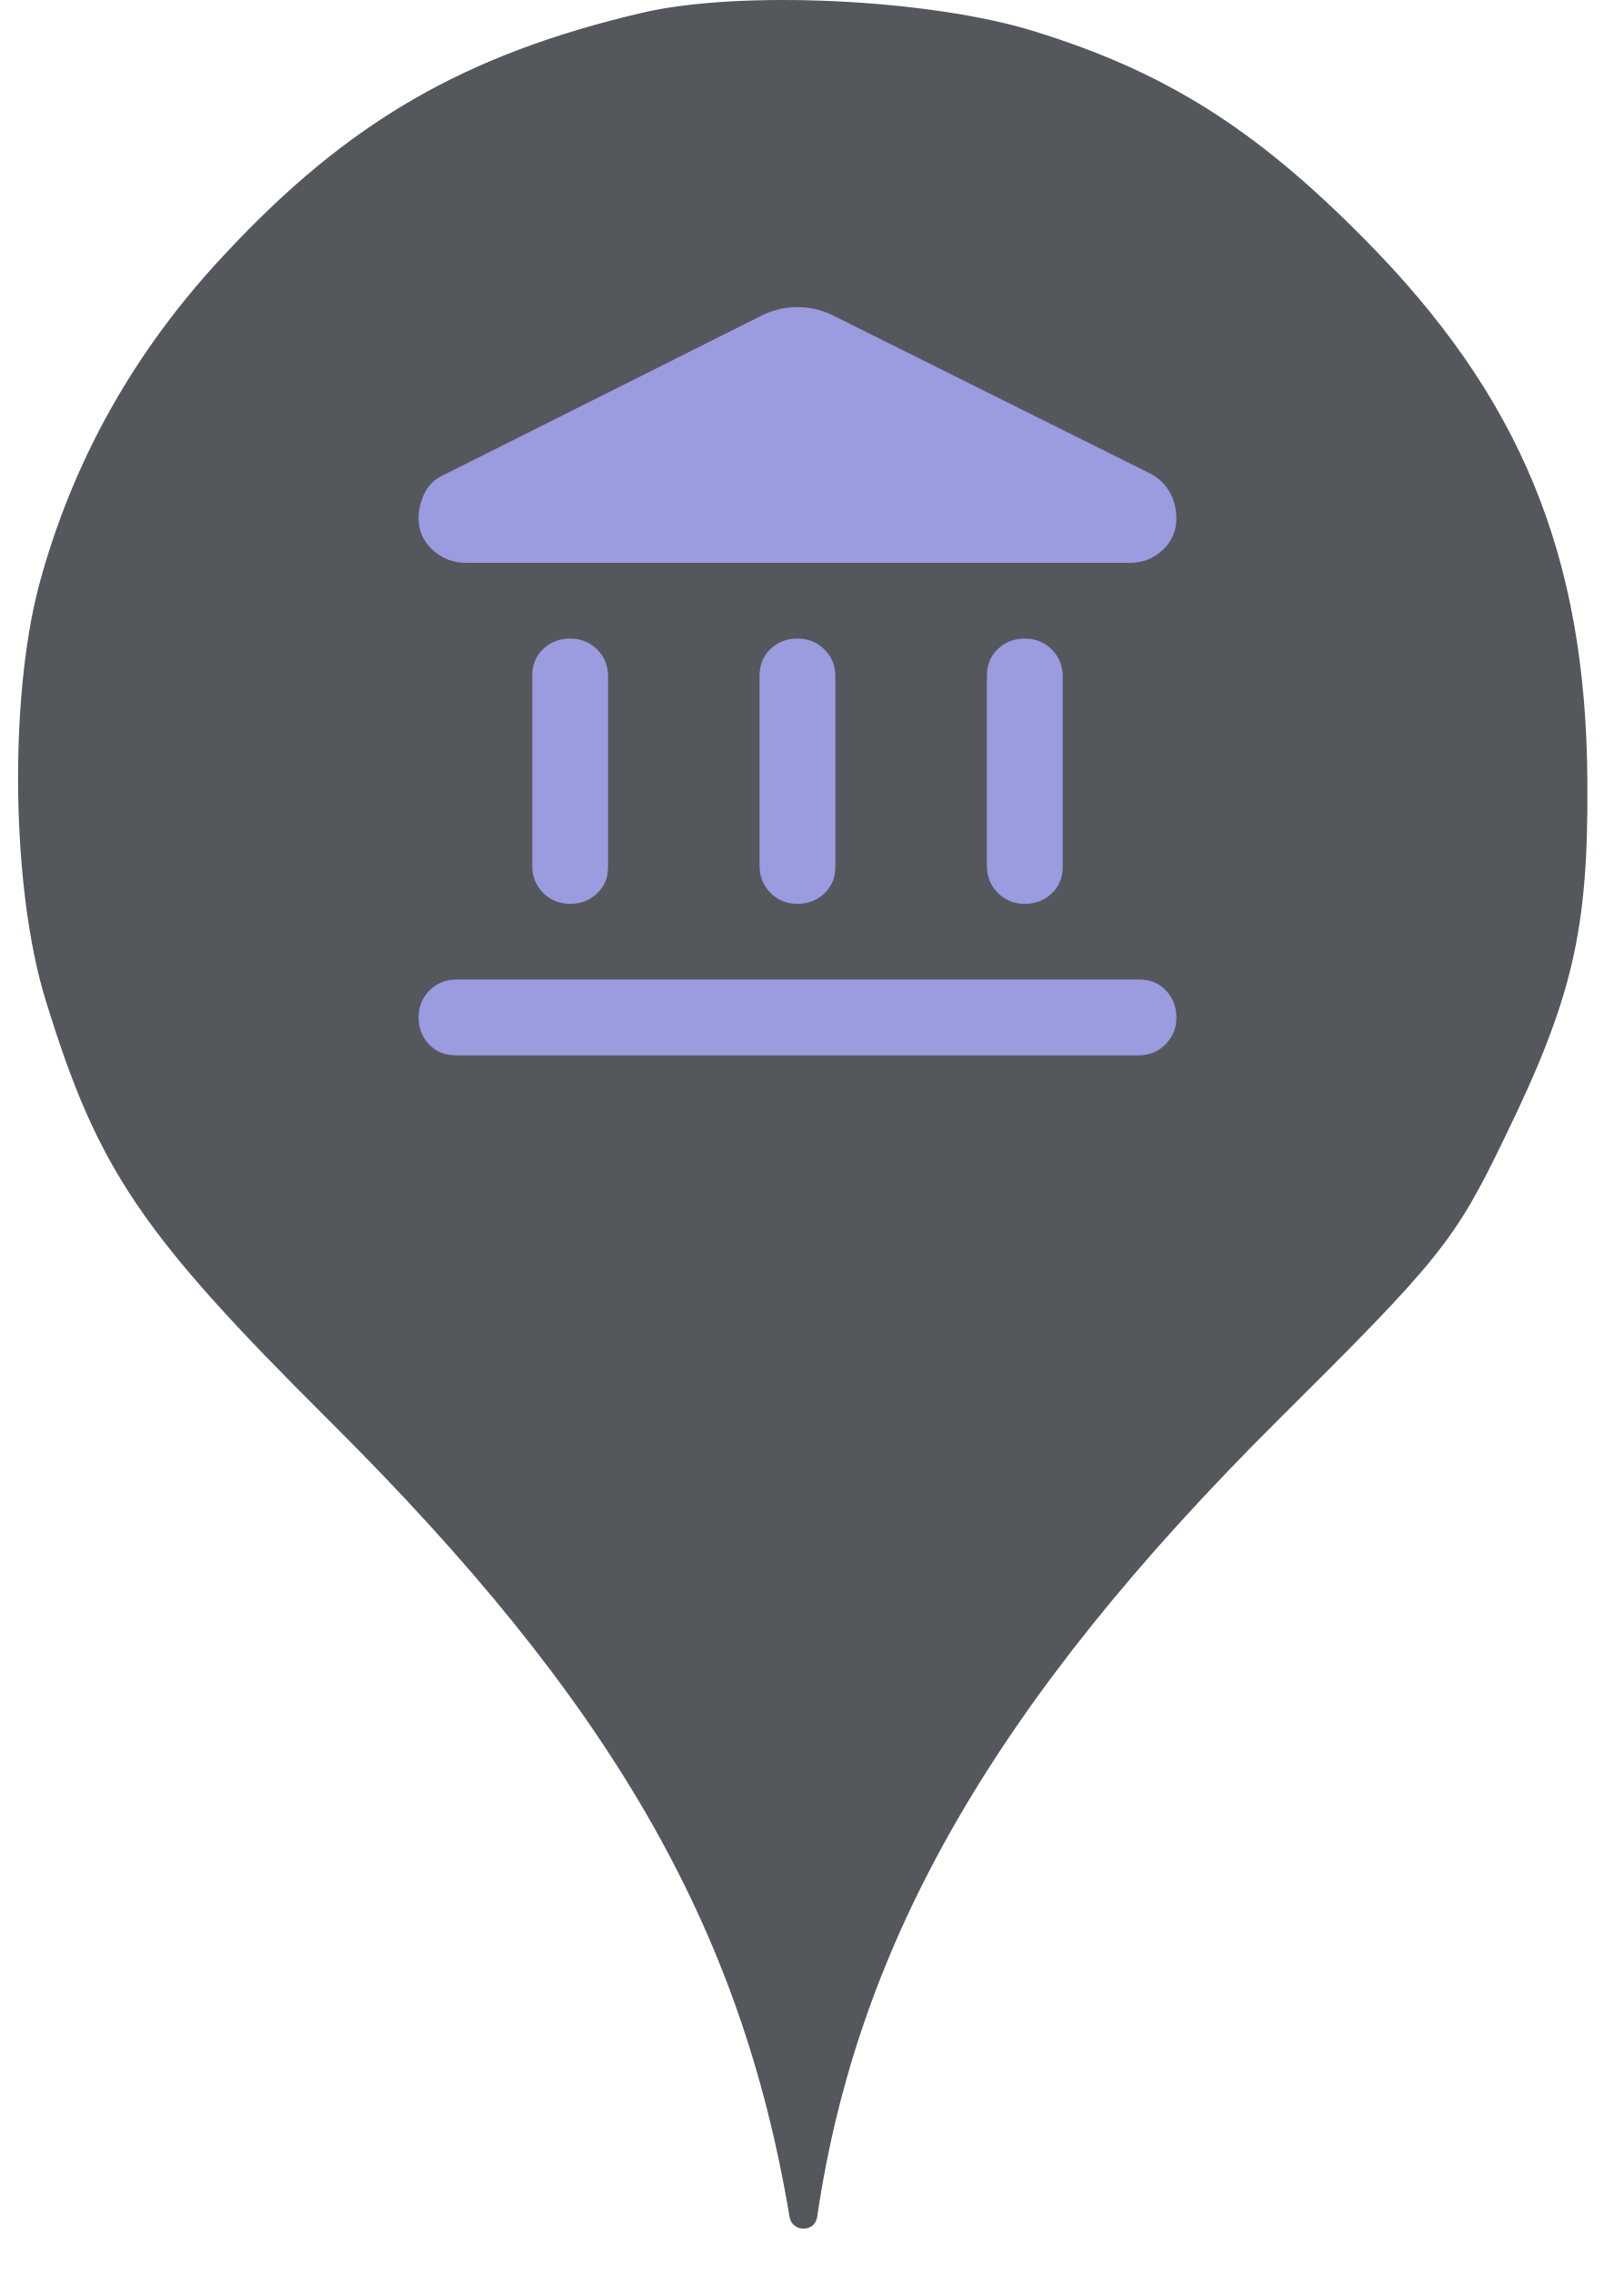
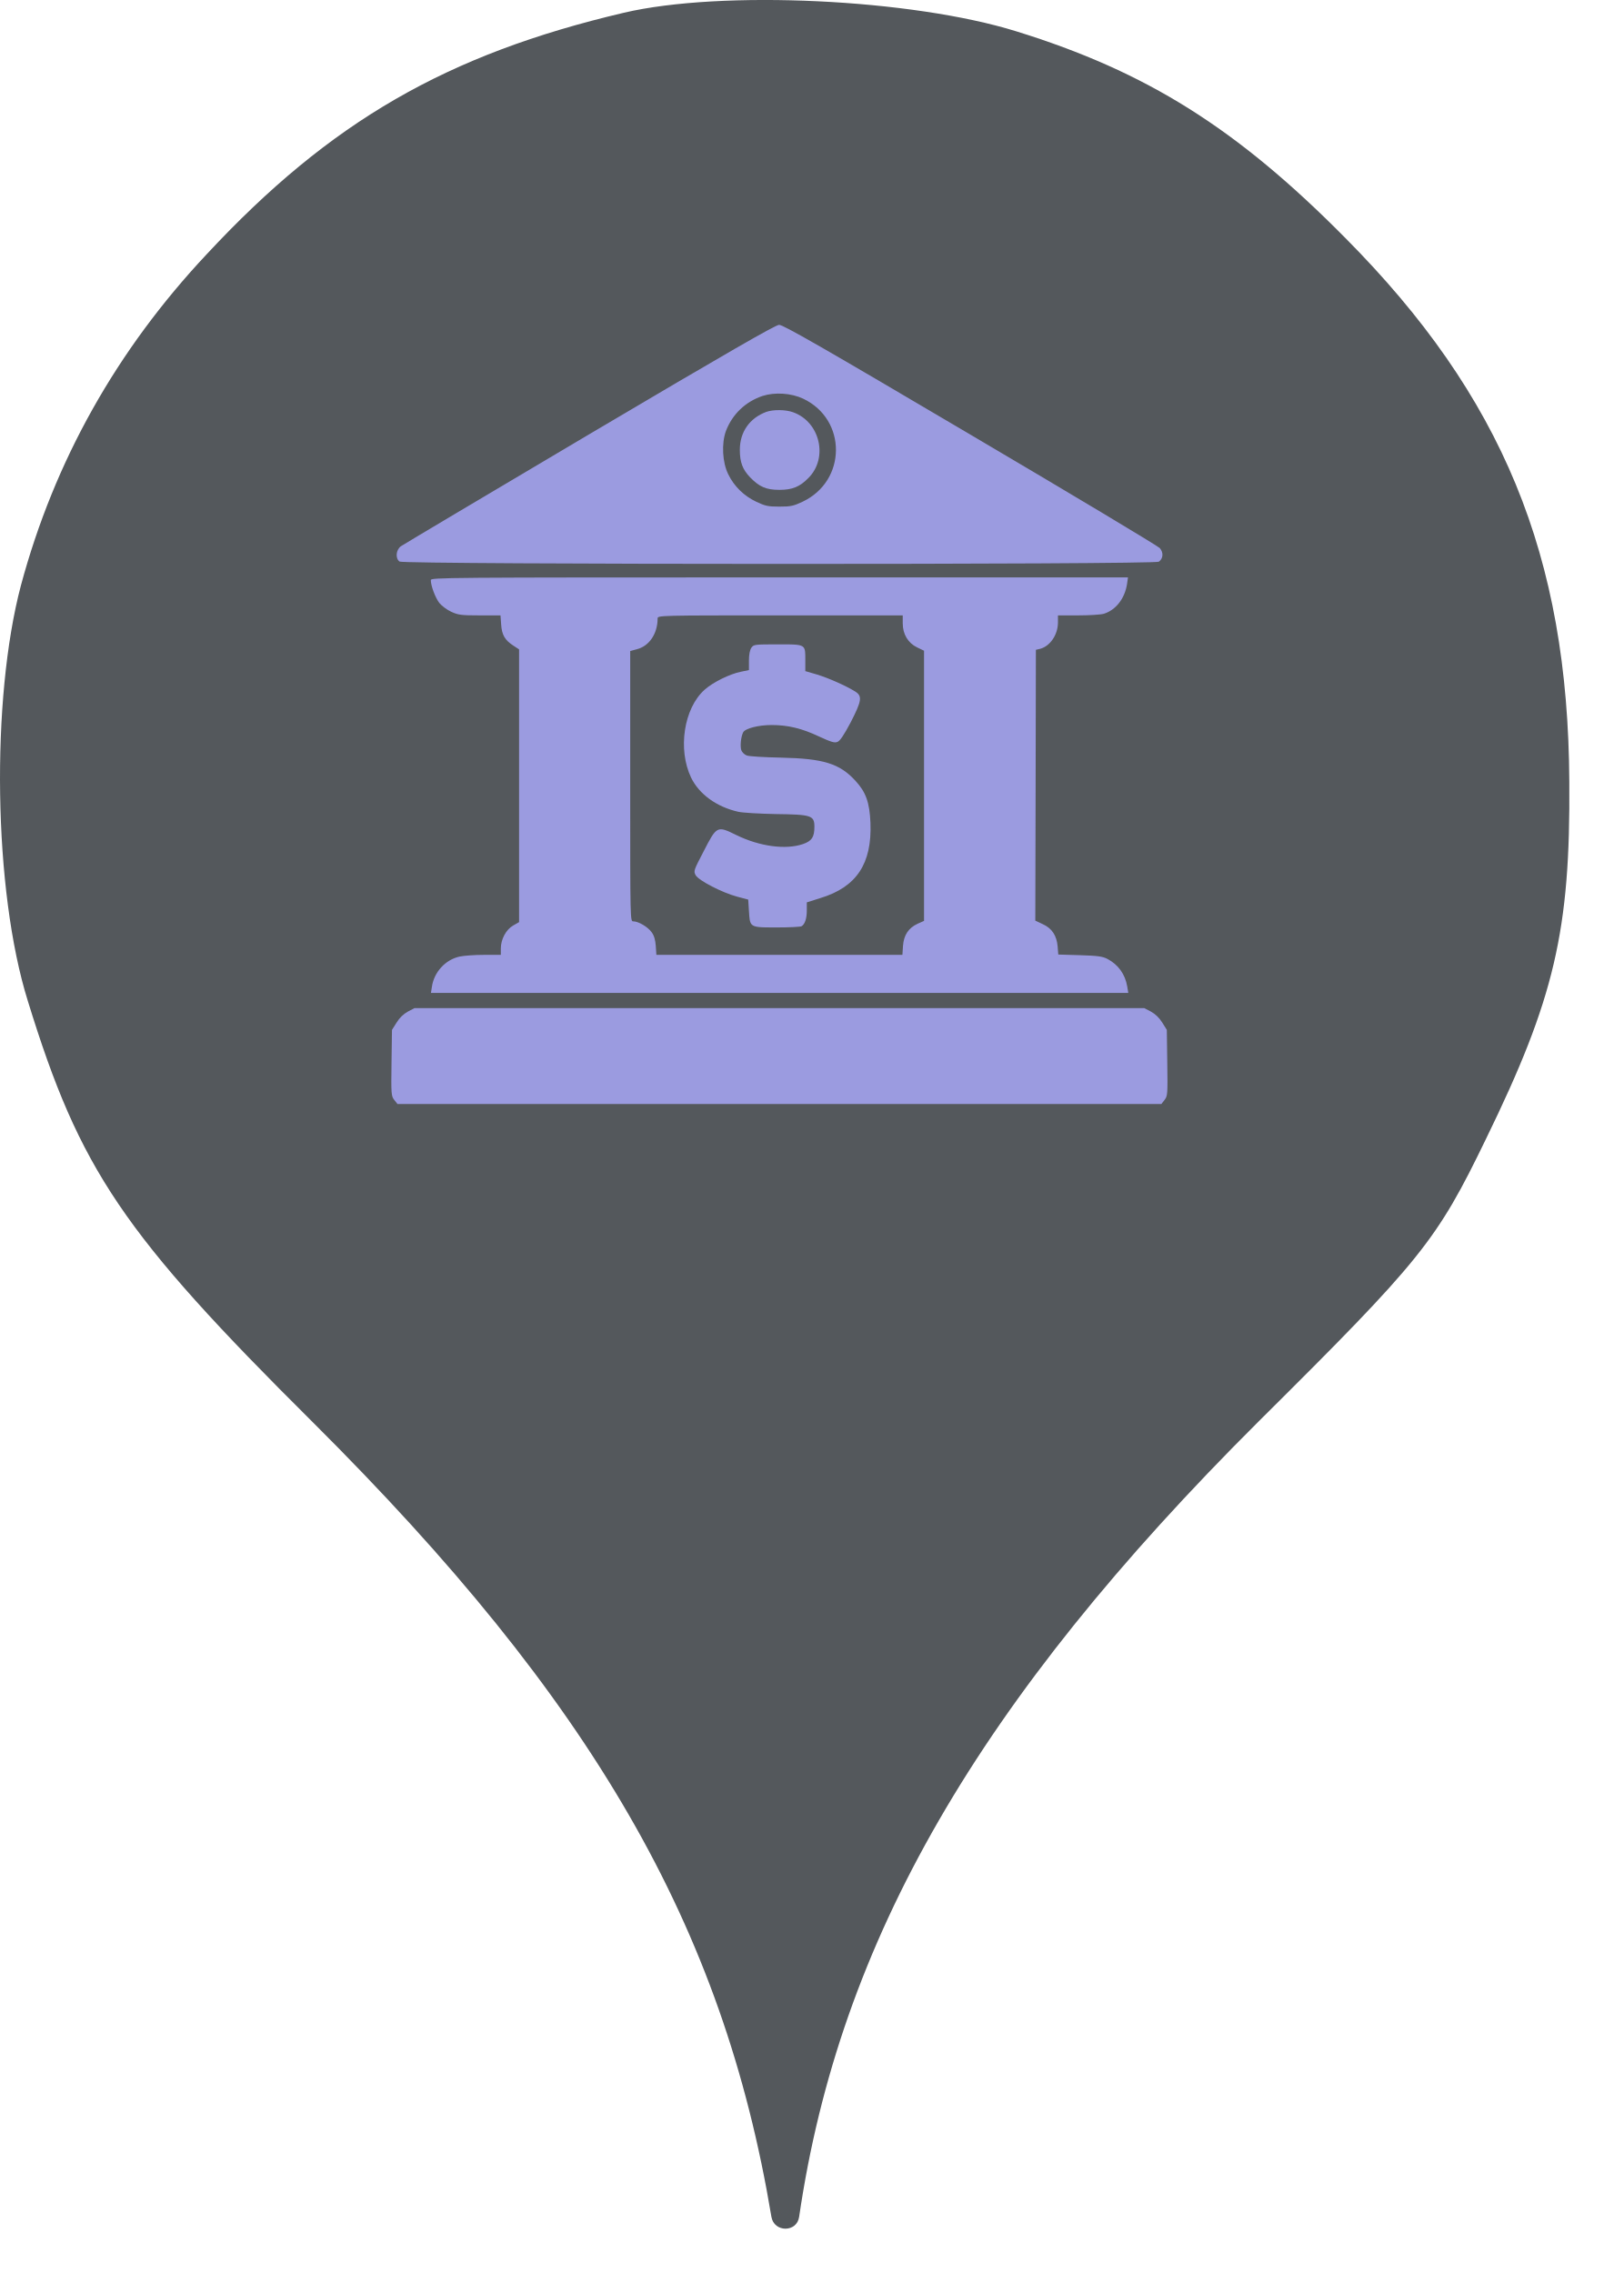
<svg xmlns="http://www.w3.org/2000/svg" width="25" height="35" viewBox="0 0 25 35" fill="none">
-   <circle cx="12.278" cy="11" r="10" fill="#9B9BE0" />
-   <path d="M3.463 3.913C5.365 1.869 7.16 0.838 9.88 0.198C11.391 -0.158 14.325 -0.016 15.925 0.482C17.934 1.104 19.32 1.975 20.991 3.664C23.409 6.1 24.422 8.553 24.44 12.037C24.458 14.331 24.209 15.38 23.16 17.531C22.396 19.113 22.165 19.398 19.658 21.886C15.338 26.189 13.205 29.886 12.582 34.135C12.548 34.379 12.196 34.378 12.156 34.135C11.409 29.655 9.4 26.189 5.098 21.904C2.165 18.989 1.507 18.011 0.707 15.415C0.174 13.709 0.138 10.758 0.6 9.015C1.116 7.095 2.076 5.389 3.463 3.913ZM8.363 13.749C8.475 13.861 8.613 13.917 8.778 13.917C8.944 13.917 9.082 13.863 9.194 13.756C9.306 13.649 9.362 13.513 9.362 13.348V10.417C9.362 10.251 9.306 10.113 9.194 10.001C9.082 9.889 8.944 9.833 8.778 9.833C8.613 9.833 8.475 9.887 8.363 9.994C8.251 10.101 8.195 10.237 8.195 10.402V13.333C8.195 13.499 8.251 13.637 8.363 13.749ZM11.863 13.749C11.975 13.861 12.113 13.917 12.278 13.917C12.444 13.917 12.582 13.863 12.694 13.756C12.806 13.649 12.862 13.513 12.862 13.348V10.417C12.862 10.251 12.806 10.113 12.694 10.001C12.582 9.889 12.444 9.833 12.278 9.833C12.113 9.833 11.975 9.887 11.863 9.994C11.751 10.101 11.695 10.237 11.695 10.402V13.333C11.695 13.499 11.751 13.637 11.863 13.749ZM6.606 16.082C6.712 16.194 6.849 16.25 7.014 16.25H17.528C17.694 16.25 17.832 16.194 17.944 16.082C18.056 15.97 18.112 15.832 18.112 15.667C18.112 15.501 18.058 15.363 17.951 15.251C17.844 15.139 17.708 15.083 17.543 15.083H7.028C6.863 15.083 6.725 15.139 6.613 15.251C6.501 15.363 6.445 15.501 6.445 15.667C6.445 15.832 6.499 15.97 6.606 16.082ZM15.363 13.749C15.475 13.861 15.613 13.917 15.778 13.917C15.944 13.917 16.082 13.863 16.194 13.756C16.306 13.649 16.362 13.513 16.362 13.348V10.417C16.362 10.251 16.306 10.113 16.194 10.001C16.082 9.889 15.944 9.833 15.778 9.833C15.613 9.833 15.475 9.887 15.363 9.994C15.251 10.101 15.195 10.237 15.195 10.402V13.333C15.195 13.499 15.251 13.637 15.363 13.749ZM17.718 7.296L12.803 4.846C12.638 4.768 12.463 4.729 12.278 4.729C12.094 4.729 11.919 4.768 11.753 4.846L6.839 7.31C6.703 7.369 6.603 7.461 6.54 7.588C6.477 7.714 6.445 7.845 6.445 7.981C6.445 8.176 6.518 8.338 6.664 8.47C6.81 8.601 6.98 8.667 7.174 8.667H17.397C17.592 8.667 17.759 8.601 17.901 8.47C18.041 8.338 18.112 8.176 18.112 7.981C18.112 7.835 18.078 7.702 18.01 7.58C17.942 7.459 17.844 7.364 17.718 7.296Z" fill="#54585C" />
+   <circle cx="12" cy="12" r="10" fill="#9B9BE0" />
+   <path fill-rule="evenodd" clip-rule="evenodd" d="M3.184 3.913C5.086 1.869 6.882 0.837 9.602 0.197C11.113 -0.158 14.046 -0.016 15.646 0.482C17.655 1.104 19.042 1.975 20.713 3.664C23.131 6.1 24.144 8.553 24.162 12.037C24.18 14.331 23.931 15.38 22.882 17.531C22.117 19.113 21.886 19.398 19.38 21.886C15.06 26.189 12.926 29.886 12.304 34.135C12.27 34.379 11.918 34.378 11.877 34.135C11.131 29.655 9.122 26.189 4.82 21.904C1.886 18.989 1.229 18.011 0.429 15.415C-0.105 13.709 -0.14 10.758 0.322 9.015C0.838 7.095 1.798 5.389 3.184 3.913ZM6.171 8.412C6.206 8.387 7.512 7.611 9.075 6.685C11.203 5.426 11.937 5.005 11.995 5.002C12.056 5 12.645 5.337 14.937 6.69C16.512 7.618 17.824 8.405 17.855 8.438C17.916 8.506 17.911 8.598 17.843 8.649C17.782 8.696 6.216 8.694 6.152 8.647C6.084 8.598 6.096 8.469 6.171 8.412ZM12.356 7.726C13.038 7.405 13.043 6.46 12.366 6.139C12.181 6.052 11.93 6.036 11.74 6.097C11.477 6.186 11.276 6.378 11.177 6.636C11.107 6.828 11.121 7.119 11.213 7.304C11.302 7.487 11.454 7.637 11.644 7.726C11.782 7.791 11.824 7.801 12 7.801C12.176 7.801 12.218 7.791 12.356 7.726ZM11.796 6.343C11.541 6.439 11.391 6.652 11.391 6.926C11.391 7.119 11.433 7.229 11.55 7.351C11.691 7.496 11.796 7.543 12 7.543C12.199 7.543 12.314 7.496 12.445 7.362C12.757 7.053 12.626 6.495 12.211 6.348C12.094 6.305 11.902 6.305 11.796 6.343ZM6.762 9.282C6.701 9.2 6.633 9.019 6.633 8.933C6.633 8.893 6.804 8.891 12 8.891H17.367L17.353 8.989C17.32 9.214 17.18 9.394 16.995 9.451C16.945 9.465 16.767 9.476 16.596 9.476H16.289V9.582C16.289 9.772 16.17 9.948 16.017 9.99L15.949 10.006L15.945 12.092L15.94 14.176L16.055 14.23C16.198 14.295 16.27 14.408 16.284 14.574L16.294 14.698L16.627 14.708C16.903 14.717 16.974 14.726 17.051 14.766C17.217 14.853 17.323 15.001 17.355 15.188L17.372 15.289H12.005H6.635L6.649 15.2C6.68 14.97 6.858 14.776 7.078 14.729C7.144 14.715 7.313 14.703 7.453 14.703H7.711V14.605C7.711 14.464 7.791 14.314 7.901 14.251L7.992 14.199V12.099V9.999L7.906 9.943C7.772 9.856 7.727 9.777 7.716 9.617L7.706 9.476H7.385C7.099 9.476 7.055 9.469 6.947 9.42C6.881 9.39 6.797 9.326 6.762 9.282ZM14.121 9.969C13.98 9.901 13.899 9.765 13.899 9.598V9.476H12.012C10.155 9.476 10.125 9.476 10.125 9.523C10.125 9.755 9.998 9.948 9.806 9.997L9.703 10.025V12.106C9.703 14.185 9.703 14.187 9.75 14.187C9.83 14.187 9.977 14.274 10.034 14.356C10.071 14.405 10.09 14.473 10.097 14.567L10.106 14.703H12H13.894L13.903 14.565C13.915 14.398 13.988 14.288 14.13 14.223L14.227 14.18V12.099V10.02L14.121 9.969ZM11.569 9.973C11.545 10.008 11.531 10.079 11.531 10.173V10.318L11.405 10.344C11.234 10.379 10.978 10.505 10.849 10.62C10.528 10.906 10.432 11.539 10.641 11.975C10.765 12.23 11.034 12.425 11.367 12.5C11.438 12.516 11.698 12.53 11.941 12.535C12.492 12.542 12.539 12.556 12.539 12.73C12.539 12.891 12.499 12.95 12.363 12.997C12.098 13.088 11.695 13.034 11.337 12.858C11.039 12.713 11.037 12.713 10.831 13.114C10.681 13.402 10.676 13.414 10.711 13.477C10.758 13.559 11.117 13.745 11.353 13.808L11.52 13.852L11.531 14.028L11.532 14.04C11.538 14.141 11.542 14.2 11.573 14.234C11.616 14.281 11.712 14.281 11.94 14.281L11.963 14.281C12.157 14.281 12.328 14.272 12.342 14.262C12.394 14.23 12.422 14.141 12.422 14.019V13.895L12.63 13.829C13.188 13.66 13.427 13.299 13.402 12.669C13.388 12.357 13.334 12.2 13.172 12.024C12.928 11.757 12.68 11.68 12.021 11.666C11.768 11.661 11.531 11.647 11.498 11.633C11.463 11.621 11.426 11.584 11.414 11.553C11.393 11.492 11.407 11.345 11.442 11.277C11.473 11.216 11.679 11.164 11.88 11.164C12.131 11.164 12.347 11.216 12.609 11.34C12.792 11.424 12.848 11.443 12.893 11.424C12.933 11.41 12.992 11.321 13.097 11.124C13.268 10.791 13.28 10.719 13.167 10.648C13.02 10.557 12.755 10.44 12.577 10.386L12.399 10.334V10.173C12.399 10.165 12.399 10.157 12.399 10.149C12.399 10.056 12.399 10 12.372 9.968C12.333 9.922 12.239 9.922 12.01 9.922C11.999 9.922 11.988 9.922 11.977 9.922C11.618 9.922 11.604 9.924 11.569 9.973ZM6.106 15.746C6.152 15.671 6.211 15.615 6.279 15.577L6.382 15.523H12H17.618L17.721 15.577C17.789 15.615 17.848 15.671 17.895 15.746L17.965 15.858L17.972 16.367C17.979 16.852 17.977 16.876 17.93 16.937L17.881 17H12H6.12L6.07 16.937C6.024 16.876 6.021 16.852 6.028 16.367L6.035 15.858L6.106 15.746Z" fill="#54585C" />
</svg>
